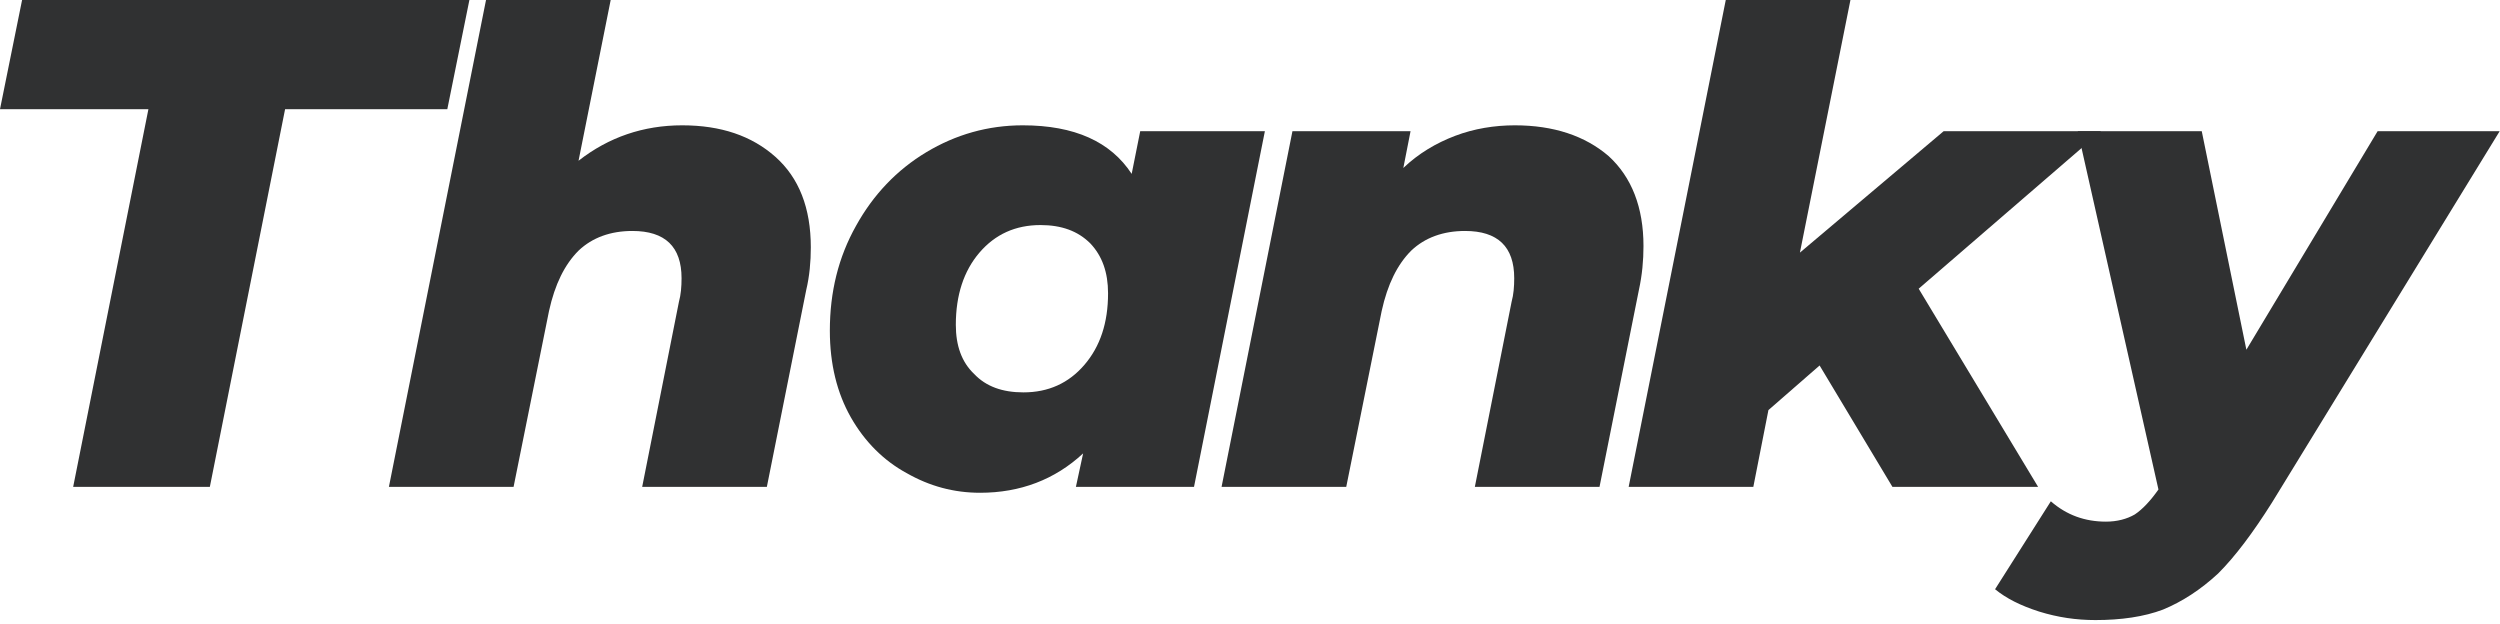
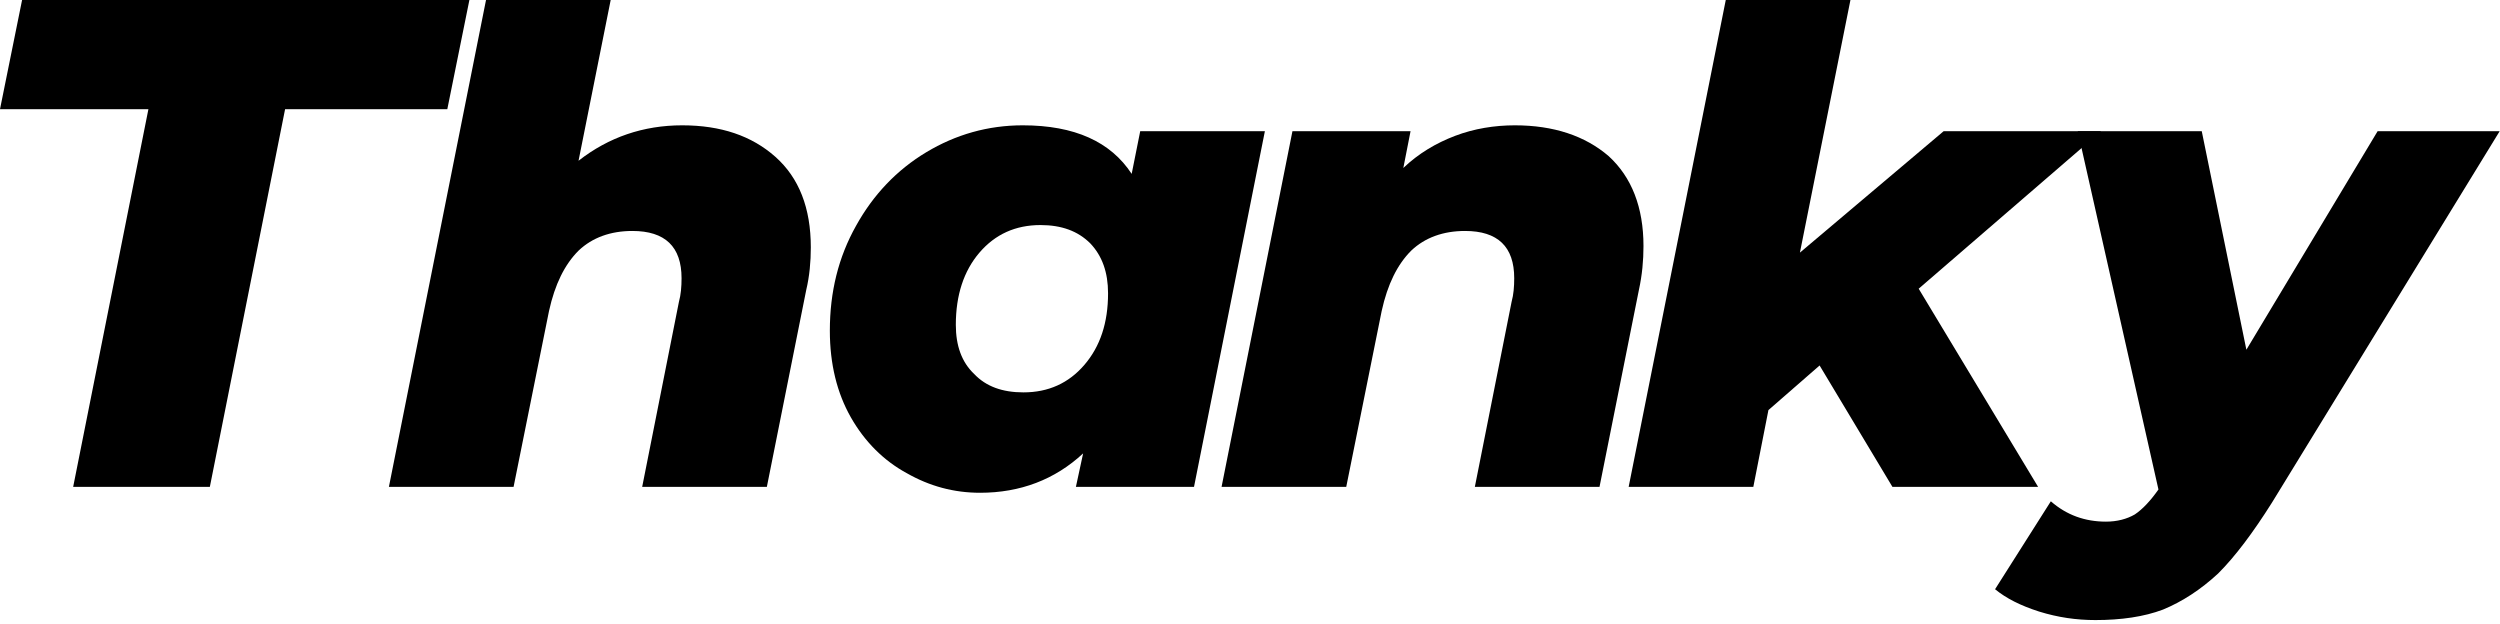
<svg xmlns="http://www.w3.org/2000/svg" width="100%" height="100%" viewBox="0 0 682 170" version="1.1" xml:space="preserve" style="fill-rule:evenodd;clip-rule:evenodd;stroke-linejoin:round;stroke-miterlimit:2;">
  <g transform="matrix(1,0,0,1,-524.456,-365.423)">
    <g id="Wordmark" transform="matrix(1.18712,0,0,1.18712,-12.262,-35.9642)">
      <g transform="matrix(158.631,0,0,159.832,442.916,450)">
-         <path d="M0.273,-0.543L0.058,-0.543L0.09,-0.7L0.738,-0.7L0.706,-0.543L0.471,-0.543L0.362,-0L0.164,-0L0.273,-0.543Z" style="fill:rgb(48,49,50);fill-rule:nonzero;" />
+         <path d="M0.273,-0.543L0.058,-0.543L0.09,-0.7L0.738,-0.7L0.706,-0.543L0.471,-0.543L0.362,-0L0.164,-0L0.273,-0.543Z" />
      </g>
      <g transform="matrix(150.785,0,0,150.785,540.433,450)">
-         <path d="M0.454,-0.551C0.513,-0.551 0.56,-0.535 0.596,-0.503C0.632,-0.471 0.65,-0.425 0.65,-0.365C0.65,-0.343 0.648,-0.321 0.643,-0.3L0.583,-0L0.393,-0L0.449,-0.282C0.452,-0.293 0.453,-0.305 0.453,-0.318C0.453,-0.366 0.428,-0.39 0.378,-0.39C0.345,-0.39 0.317,-0.38 0.296,-0.36C0.275,-0.339 0.26,-0.309 0.251,-0.268L0.197,-0L0.007,-0L0.155,-0.742L0.345,-0.742L0.296,-0.497C0.342,-0.533 0.395,-0.551 0.454,-0.551Z" style="fill:rgb(48,49,50);fill-rule:nonzero;" />
+         <path d="M0.454,-0.551C0.513,-0.551 0.56,-0.535 0.596,-0.503C0.632,-0.471 0.65,-0.425 0.65,-0.365C0.65,-0.343 0.648,-0.321 0.643,-0.3L0.583,-0L0.393,-0L0.449,-0.282C0.452,-0.293 0.453,-0.305 0.453,-0.318C0.453,-0.366 0.428,-0.39 0.378,-0.39C0.345,-0.39 0.317,-0.38 0.296,-0.36C0.275,-0.339 0.26,-0.309 0.251,-0.268L0.197,-0L0.007,-0L0.155,-0.742L0.345,-0.742L0.296,-0.497C0.342,-0.533 0.395,-0.551 0.454,-0.551Z" />
      </g>
      <g transform="matrix(150.785,0,0,150.785,639.046,450)">
-         <path d="M0.688,-0.542L0.58,-0L0.4,-0L0.411,-0.051C0.368,-0.011 0.315,0.009 0.254,0.009C0.214,0.009 0.177,-0.001 0.142,-0.021C0.107,-0.04 0.078,-0.069 0.057,-0.106C0.036,-0.143 0.025,-0.187 0.025,-0.238C0.025,-0.297 0.038,-0.35 0.065,-0.398C0.091,-0.445 0.127,-0.483 0.172,-0.51C0.217,-0.537 0.266,-0.551 0.319,-0.551C0.398,-0.551 0.453,-0.526 0.485,-0.477L0.498,-0.542L0.688,-0.542ZM0.32,-0.144C0.358,-0.144 0.389,-0.158 0.413,-0.186C0.437,-0.214 0.449,-0.25 0.449,-0.295C0.449,-0.327 0.44,-0.352 0.422,-0.371C0.403,-0.39 0.378,-0.399 0.346,-0.399C0.308,-0.399 0.277,-0.385 0.253,-0.357C0.229,-0.329 0.217,-0.292 0.217,-0.247C0.217,-0.215 0.226,-0.19 0.245,-0.172C0.263,-0.153 0.288,-0.144 0.32,-0.144Z" style="fill:rgb(48,49,50);fill-rule:nonzero;" />
+         <path d="M0.688,-0.542L0.58,-0L0.4,-0L0.411,-0.051C0.368,-0.011 0.315,0.009 0.254,0.009C0.214,0.009 0.177,-0.001 0.142,-0.021C0.107,-0.04 0.078,-0.069 0.057,-0.106C0.036,-0.143 0.025,-0.187 0.025,-0.238C0.025,-0.297 0.038,-0.35 0.065,-0.398C0.091,-0.445 0.127,-0.483 0.172,-0.51C0.217,-0.537 0.266,-0.551 0.319,-0.551C0.398,-0.551 0.453,-0.526 0.485,-0.477L0.498,-0.542L0.688,-0.542ZM0.32,-0.144C0.358,-0.144 0.389,-0.158 0.413,-0.186C0.437,-0.214 0.449,-0.25 0.449,-0.295C0.449,-0.327 0.44,-0.352 0.422,-0.371C0.403,-0.39 0.378,-0.399 0.346,-0.399C0.308,-0.399 0.277,-0.385 0.253,-0.357C0.229,-0.329 0.217,-0.292 0.217,-0.247C0.217,-0.215 0.226,-0.19 0.245,-0.172C0.263,-0.153 0.288,-0.144 0.32,-0.144Z" />
      </g>
      <g transform="matrix(150.785,0,0,150.785,731.779,450)">
-         <path d="M0.454,-0.551C0.513,-0.551 0.561,-0.535 0.597,-0.504C0.632,-0.472 0.65,-0.426 0.65,-0.367C0.65,-0.345 0.648,-0.323 0.643,-0.3L0.583,-0L0.393,-0L0.449,-0.282C0.452,-0.293 0.453,-0.305 0.453,-0.318C0.453,-0.366 0.428,-0.39 0.378,-0.39C0.345,-0.39 0.317,-0.38 0.296,-0.36C0.275,-0.339 0.26,-0.309 0.251,-0.268L0.197,-0L0.007,-0L0.115,-0.542L0.295,-0.542L0.284,-0.486C0.307,-0.508 0.334,-0.524 0.363,-0.535C0.392,-0.546 0.423,-0.551 0.454,-0.551Z" style="fill:rgb(48,49,50);fill-rule:nonzero;" />
+         <path d="M0.454,-0.551C0.513,-0.551 0.561,-0.535 0.597,-0.504C0.632,-0.472 0.65,-0.426 0.65,-0.367C0.65,-0.345 0.648,-0.323 0.643,-0.3L0.583,-0L0.393,-0L0.449,-0.282C0.452,-0.293 0.453,-0.305 0.453,-0.318C0.453,-0.366 0.428,-0.39 0.378,-0.39C0.345,-0.39 0.317,-0.38 0.296,-0.36C0.275,-0.339 0.26,-0.309 0.251,-0.268L0.197,-0L0.007,-0L0.115,-0.542L0.295,-0.542L0.284,-0.486C0.307,-0.508 0.334,-0.524 0.363,-0.535C0.392,-0.546 0.423,-0.551 0.454,-0.551Z" />
      </g>
      <g transform="matrix(150.785,0,0,150.785,825.328,450)">
-         <path d="M0.449,-0.302L0.631,-0L0.409,-0L0.298,-0.185L0.22,-0.117L0.197,-0L0.007,-0L0.155,-0.742L0.345,-0.742L0.268,-0.357L0.487,-0.542L0.727,-0.542L0.449,-0.302Z" style="fill:rgb(48,49,50);fill-rule:nonzero;" />
+         <path d="M0.449,-0.302L0.631,-0L0.409,-0L0.298,-0.185L0.22,-0.117L0.197,-0L0.007,-0L0.155,-0.742L0.345,-0.742L0.268,-0.357L0.487,-0.542L0.727,-0.542L0.449,-0.302Z" />
      </g>
      <g transform="matrix(150.785,0,0,150.785,923.099,450)">
-         <path d="M0.686,-0.542L0.339,0.024C0.31,0.07 0.283,0.106 0.257,0.132C0.23,0.157 0.202,0.175 0.173,0.187C0.144,0.198 0.109,0.203 0.07,0.203C0.041,0.203 0.013,0.199 -0.016,0.19C-0.044,0.181 -0.066,0.17 -0.083,0.156L0.002,0.022C0.026,0.043 0.054,0.053 0.086,0.053C0.103,0.053 0.118,0.049 0.13,0.042C0.142,0.034 0.154,0.021 0.166,0.004L0.043,-0.542L0.232,-0.542L0.3,-0.209L0.5,-0.542L0.686,-0.542Z" style="fill:rgb(48,49,50);fill-rule:nonzero;" />
+         <path d="M0.686,-0.542L0.339,0.024C0.31,0.07 0.283,0.106 0.257,0.132C0.23,0.157 0.202,0.175 0.173,0.187C0.144,0.198 0.109,0.203 0.07,0.203C0.041,0.203 0.013,0.199 -0.016,0.19C-0.044,0.181 -0.066,0.17 -0.083,0.156L0.002,0.022C0.026,0.043 0.054,0.053 0.086,0.053C0.103,0.053 0.118,0.049 0.13,0.042C0.142,0.034 0.154,0.021 0.166,0.004L0.043,-0.542L0.232,-0.542L0.3,-0.209L0.5,-0.542L0.686,-0.542Z" />
      </g>
    </g>
  </g>
</svg>
